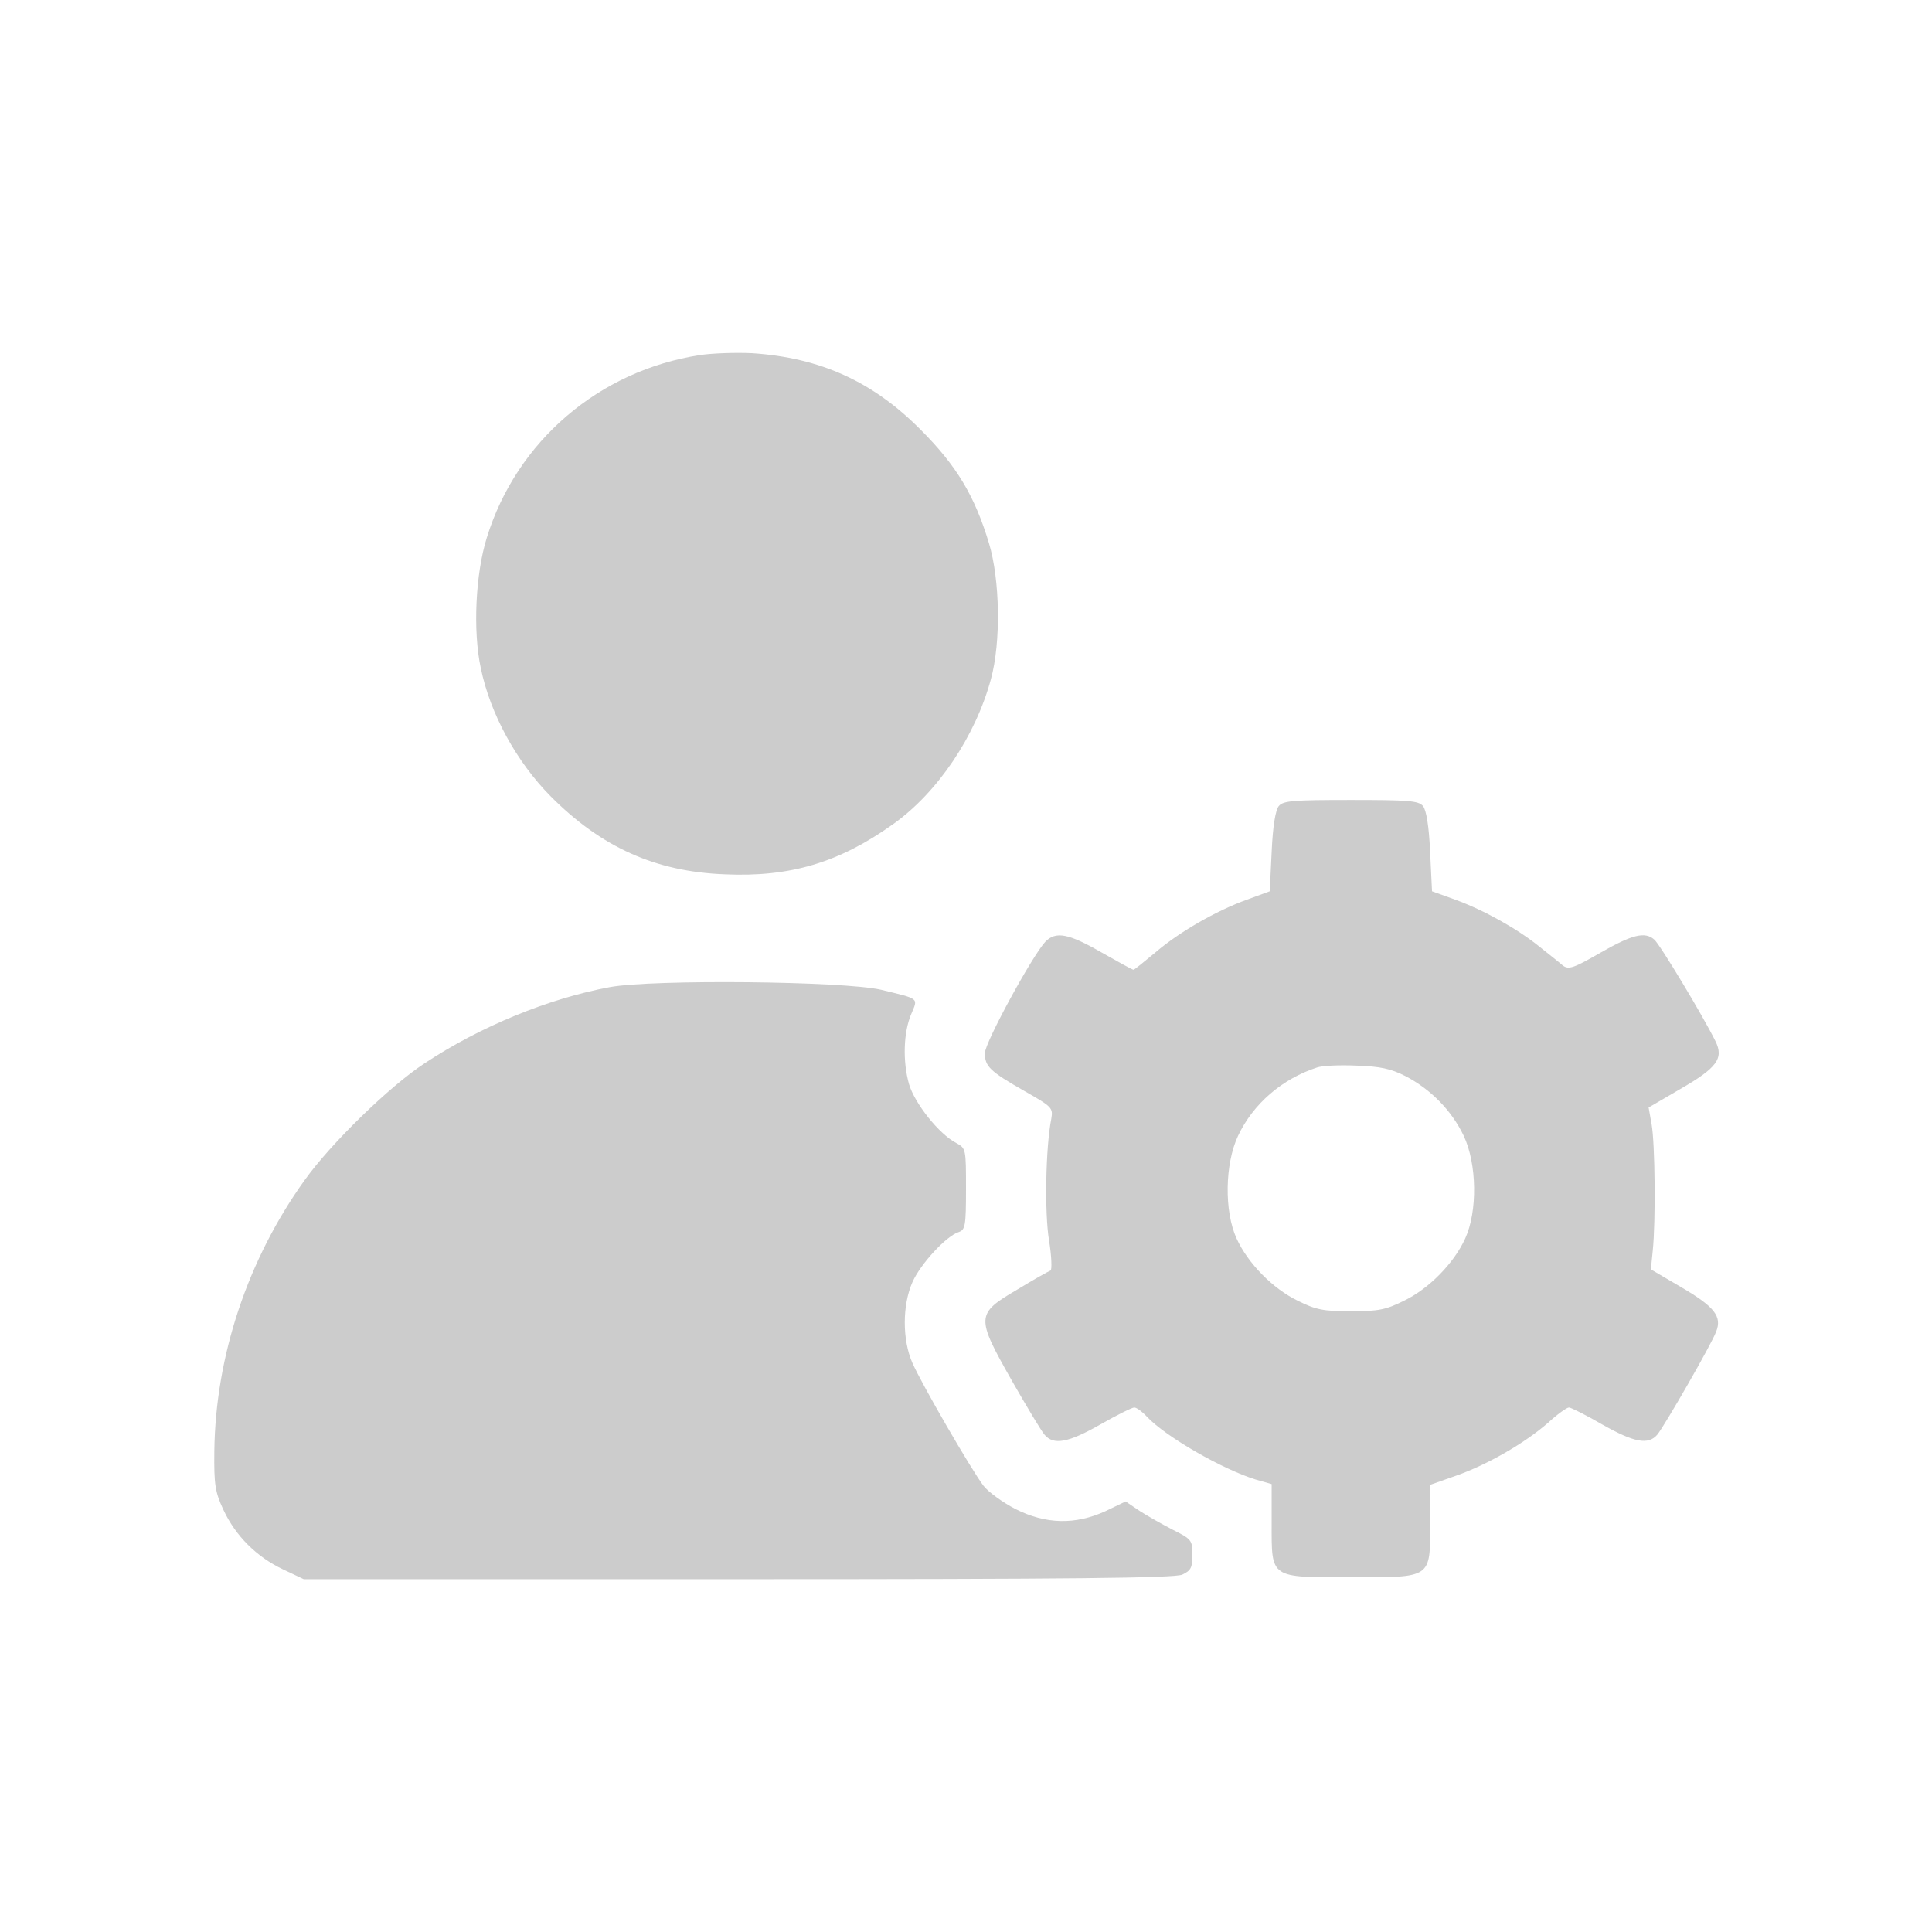
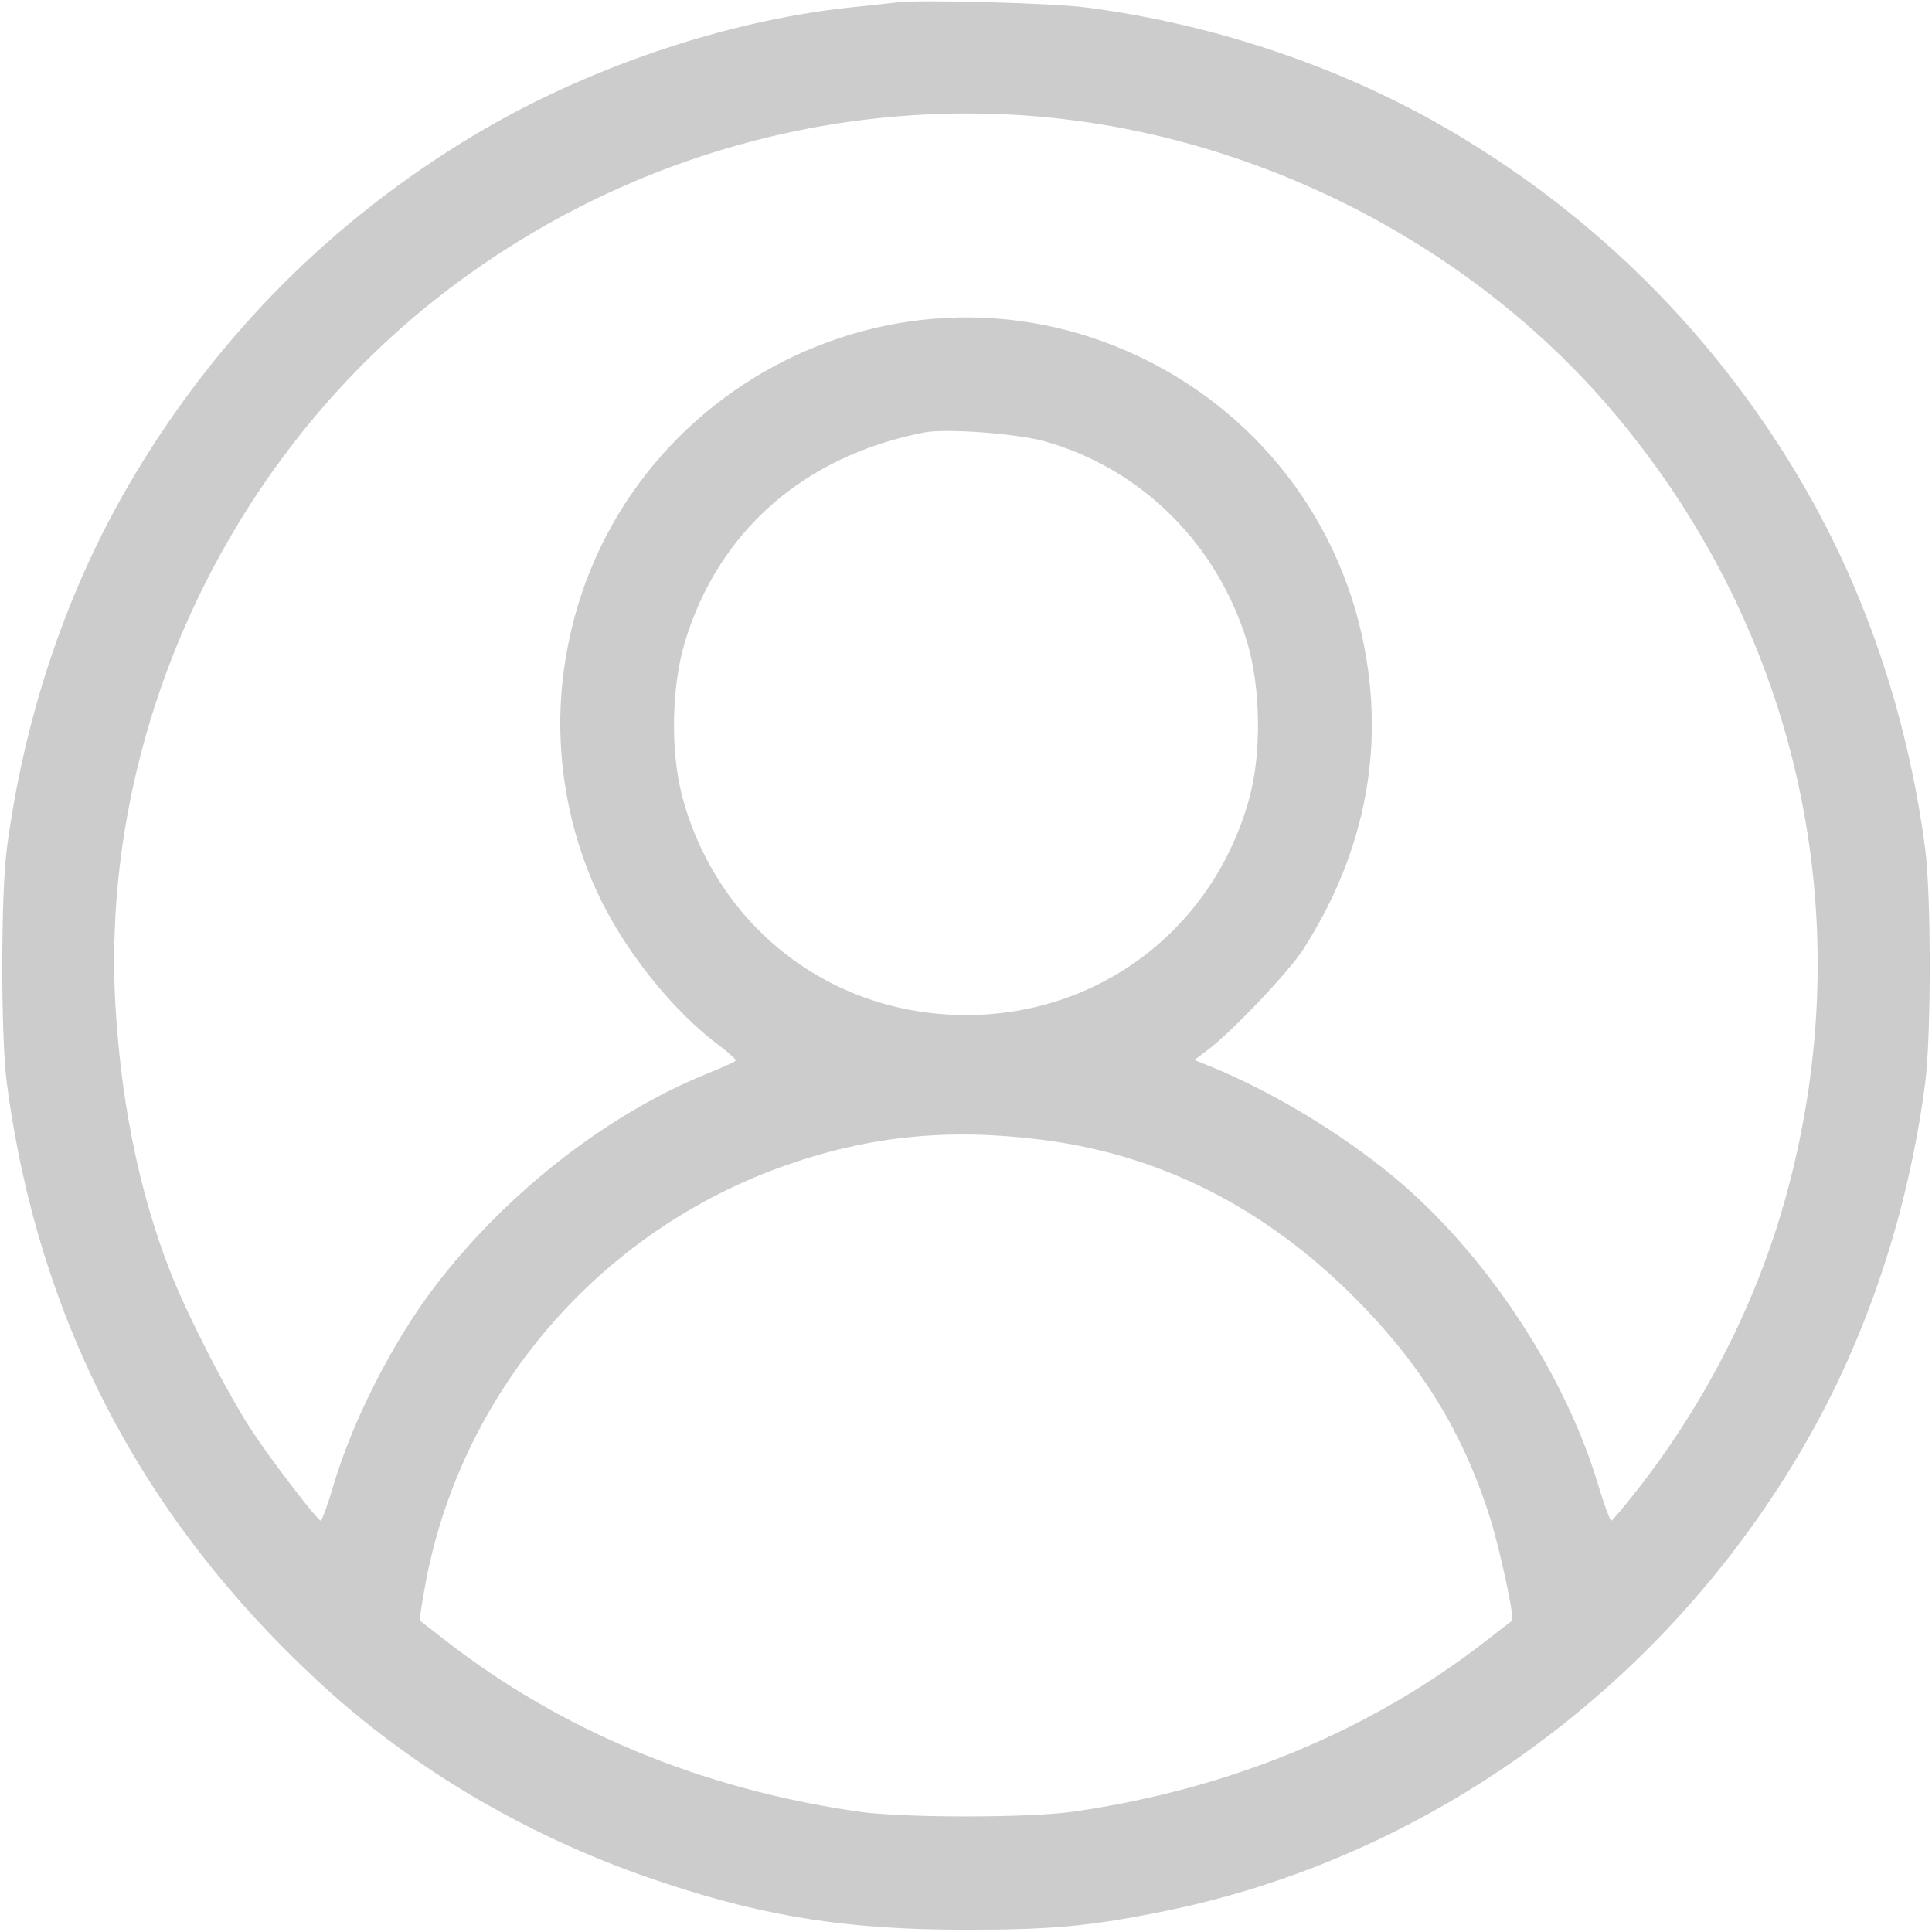
<svg xmlns="http://www.w3.org/2000/svg" version="1.0" width="25px" height="25px" viewBox="0 0 512 512" preserveAspectRatio="xMidYMid meet">
  <g transform="translate(0,512) scale(0.1,-0.1)" fill="#CCCCCC" stroke="none">
-     <path d="M1855 4179 c-267 -41 -486 -228 -565 -484 -30 -96 -37 -247 -16 -345 25 -122 95 -249 185 -340 134 -135 278 -200 461 -207 174 -8 304 31 447 133 118 84 218 233 259 384 27 98 24 264 -5 360 -38 126 -86 206 -181 301 -127 128 -266 191 -447 203 -43 2 -105 0 -138 -5z" />
-     <path d="M3389 2984 c-9 -11 -16 -54 -19 -122 l-5 -104 -60 -22 c-83 -30 -180 -86 -243 -140 -30 -25 -56 -46 -58 -46 -3 0 -41 21 -85 46 -87 50 -121 57 -149 28 -35 -38 -160 -267 -160 -295 0 -35 13 -48 106 -101 72 -41 75 -44 70 -73 -15 -76 -18 -249 -6 -322 7 -42 8 -79 4 -80 -5 -2 -45 -24 -89 -51 -109 -64 -109 -72 -14 -240 40 -70 79 -135 87 -144 24 -29 64 -21 148 27 44 25 84 45 90 45 6 0 21 -11 34 -25 50 -53 200 -139 288 -166 l42 -12 0 -104 c0 -147 -6 -143 210 -143 216 0 210 -4 210 143 l0 102 68 24 c83 29 182 86 244 140 25 23 50 41 56 41 5 0 45 -20 88 -45 85 -48 122 -55 146 -27 19 23 144 240 156 273 16 40 -4 66 -93 118 l-80 47 5 50 c8 77 6 284 -3 334 l-8 45 84 49 c97 56 116 81 93 127 -33 67 -148 258 -162 269 -25 22 -59 13 -143 -35 -71 -41 -84 -45 -99 -34 -9 8 -37 30 -62 50 -58 47 -147 97 -224 125 l-61 22 -5 104 c-3 68 -10 111 -19 122 -12 14 -38 16 -191 16 -153 0 -179 -2 -191 -16z m336 -716 c67 -35 122 -91 154 -158 35 -74 37 -200 4 -272 -30 -66 -96 -133 -162 -165 -48 -24 -68 -28 -141 -28 -73 0 -93 4 -141 28 -66 32 -132 99 -162 165 -33 72 -31 198 4 272 40 85 117 151 209 181 14 5 61 7 105 5 62 -2 91 -8 130 -28z" />
-     <path d="M1616 2504 c-162 -30 -343 -104 -491 -202 -93 -61 -248 -212 -318 -310 -150 -209 -236 -465 -239 -718 -1 -88 2 -108 24 -155 32 -69 88 -125 158 -158 l55 -26 1150 0 c886 0 1156 3 1178 12 23 11 27 18 27 53 0 38 -2 41 -52 66 -29 15 -68 37 -88 50 l-37 25 -54 -26 c-79 -36 -157 -35 -238 6 -33 17 -72 45 -85 62 -33 44 -163 268 -188 325 -27 61 -27 153 0 214 21 48 90 123 123 133 17 6 19 17 19 114 0 106 0 108 -26 122 -46 24 -110 105 -125 156 -17 60 -15 137 6 186 18 43 23 39 -80 64 -100 23 -605 28 -719 7z" />
+     <path d="M2380 5114 c-19 -2 -78 -9 -130 -14 -330 -36 -695 -160 -990 -336 -375 -224 -680 -529 -904 -904 -175 -292 -291 -632 -338 -990 -16 -123 -16 -497 0 -620 82 -623 356 -1150 820 -1581 256 -239 575 -425 922 -539 274 -91 491 -124 800 -124 228 0 329 9 530 50 689 141 1304 583 1674 1204 175 292 291 632 338 990 16 123 16 497 0 620 -47 358 -163 698 -338 990 -224 375 -529 680 -904 904 -289 173 -634 291 -980 336 -88 12 -438 21 -500 14z m385 -304 c583 -54 1146 -347 1517 -790 487 -581 652 -1337 452 -2067 -77 -281 -213 -550 -398 -785 -34 -43 -63 -78 -66 -78 -3 0 -19 43 -35 96 -85 284 -283 589 -512 790 -144 126 -341 247 -518 319 l-40 16 35 26 c63 47 216 208 253 266 142 221 202 460 177 704 -37 366 -251 681 -575 850 -674 350 -1488 -91 -1565 -850 -20 -197 18 -404 106 -579 71 -141 189 -287 305 -375 27 -20 49 -40 49 -43 0 -3 -33 -18 -73 -34 -270 -109 -540 -321 -729 -571 -109 -145 -213 -349 -264 -520 -15 -52 -31 -95 -34 -95 -8 0 -122 148 -179 233 -63 94 -174 310 -219 425 -78 198 -127 427 -144 675 -52 717 271 1445 839 1898 459 366 1041 542 1618 489z m5 -860 c257 -73 458 -274 536 -535 35 -119 37 -289 6 -406 -93 -347 -395 -579 -752 -579 -357 0 -659 232 -752 579 -31 117 -29 287 6 406 88 296 316 497 636 559 58 11 247 -3 320 -24z m-5 -1851 c310 -40 584 -178 821 -414 178 -178 290 -358 362 -585 26 -81 67 -271 59 -275 -1 -1 -31 -24 -67 -52 -308 -240 -679 -394 -1095 -454 -116 -17 -454 -17 -570 0 -416 60 -787 214 -1095 454 -36 28 -66 51 -67 52 -2 1 4 39 12 84 91 517 461 950 961 1124 221 77 431 98 679 66z" />
  </g>
</svg>
